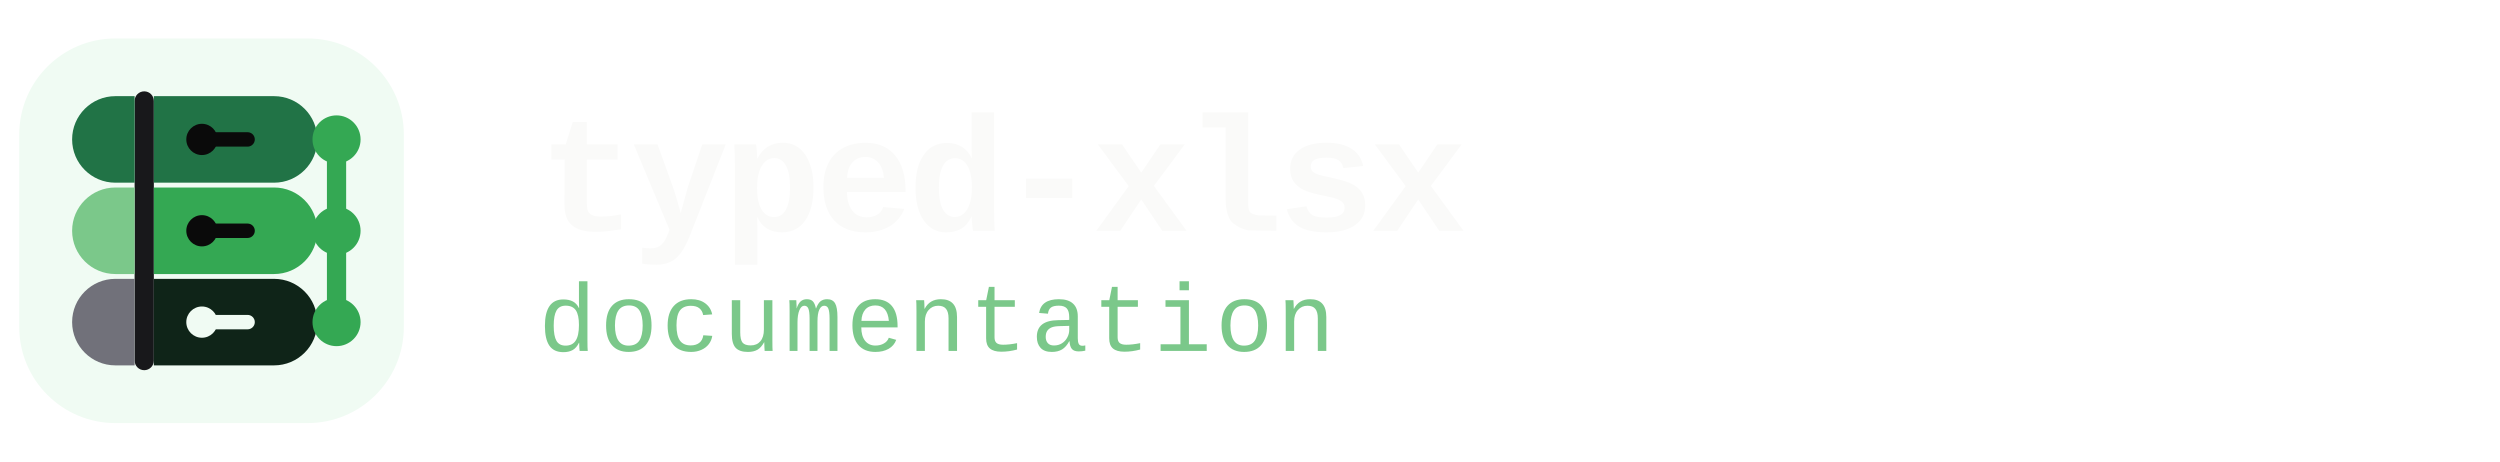
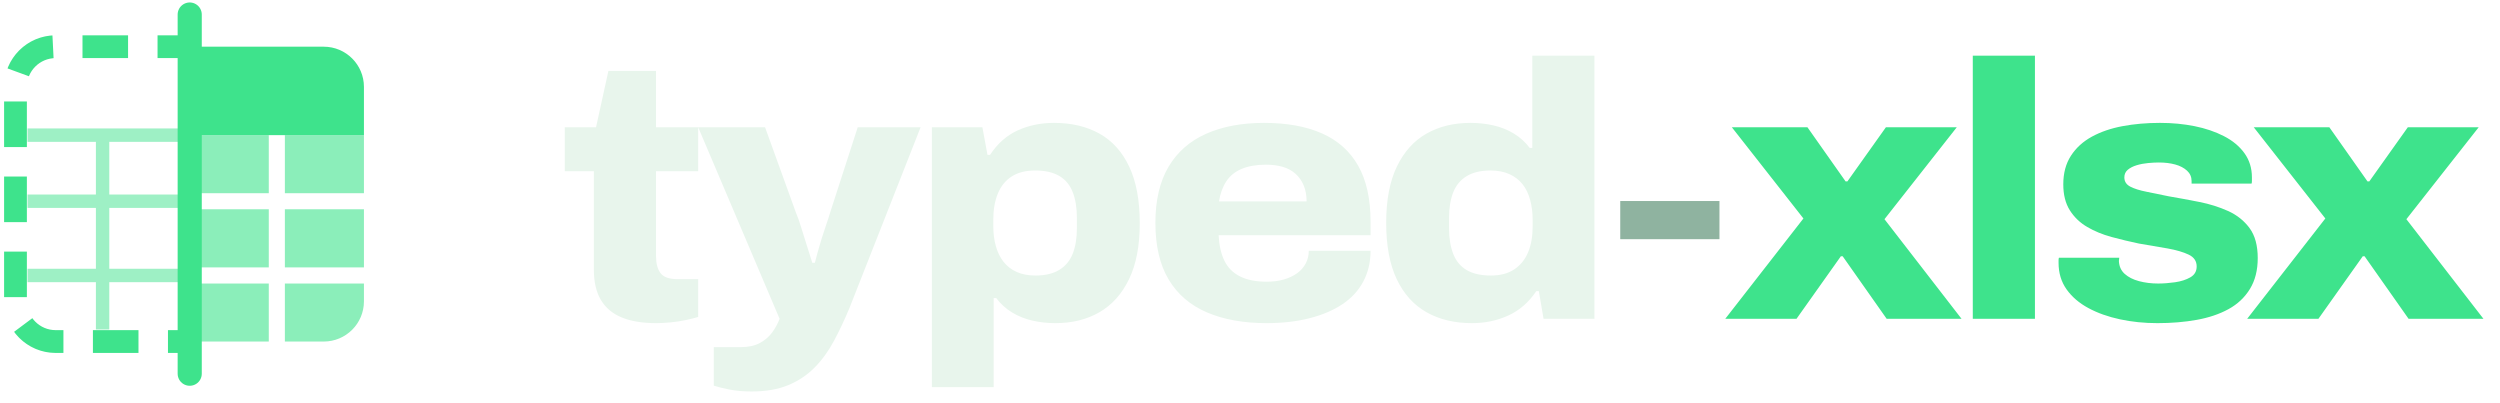
- <svg xmlns="http://www.w3.org/2000/svg" width="520" height="96" viewBox="0 0 520 96" fill="none">
-   <rect x="4" y="8" width="80" height="80" rx="20" fill="#F0FBF3" />
-   <rect x="28" y="19" width="4" height="58" rx="2" fill="#18181B" />
-   <path d="M15 29C15 24.029 19.029 20 24 20H28V38H24C19.029 38 15 33.971 15 29Z" fill="#217346" />
-   <path d="M32 20H57C61.971 20 66 24.029 66 29C66 33.971 61.971 38 57 38H32V20Z" fill="#217346" />
-   <circle cx="42" cy="29" r="3.25" fill="#0A0A0A" />
-   <rect x="42" y="27.5" width="11" height="3" rx="1.5" fill="#0A0A0A" />
-   <path d="M15 48C15 43.029 19.029 39 24 39H28V57H24C19.029 57 15 52.971 15 48Z" fill="#7BC88A" />
-   <path d="M32 39H57C61.971 39 66 43.029 66 48C66 52.971 61.971 57 57 57H32V39Z" fill="#34A853" />
-   <circle cx="42" cy="48" r="3.25" fill="#0A0A0A" />
-   <rect x="42" y="46.5" width="11" height="3" rx="1.5" fill="#0A0A0A" />
-   <path d="M15 67C15 62.029 19.029 58 24 58H28V76H24C19.029 76 15 71.971 15 67Z" fill="#71717A" />
-   <path d="M32 58H57C61.971 58 66 62.029 66 67C66 71.971 61.971 76 57 76H32V58Z" fill="#0F2418" />
-   <circle cx="42" cy="67" r="3.25" fill="#F0FBF3" />
-   <rect x="42" y="65.5" width="11" height="3" rx="1.5" fill="#F0FBF3" />
-   <rect x="68" y="25" width="4" height="46" rx="2" fill="#34A853" />
-   <circle cx="70" cy="29" r="5" fill="#34A853" />
-   <circle cx="70" cy="48" r="5" fill="#34A853" />
-   <circle cx="70" cy="67" r="5" fill="#34A853" />
-   <text x="112" y="48" fill="#FAFAF9" font-family="ui-monospace, SFMono-Regular, Menlo, Monaco, Consolas, Liberation Mono, monospace" font-size="34" font-weight="700" letter-spacing="-1.2">typed-xlsx</text>
-   <text x="112" y="73" fill="#7BC88A" font-family="ui-monospace, SFMono-Regular, Menlo, Monaco, Consolas, Liberation Mono, monospace" font-size="20" font-weight="500" letter-spacing="0.8">documentation</text>
+ <svg xmlns="http://www.w3.org/2000/svg" width="597" height="96" viewBox="70.6 -877.1 6873.4 1106.1" fill="none" role="img" aria-label="typed-xlsx">
+   <g transform="translate(0 -933.0) scale(36.875)">
+     <path d="M16 5H6a3 3 0 0 0-3 3v16a3 3 0 0 0 3 3h10" fill="none" stroke="#3ee38c" stroke-width="1.7" stroke-dasharray="3.4 2.2" stroke-dashoffset="1" />
+     <path d="M3.9 11.6H16 M3.9 16.53H16 M3.9 22.07H16 M9.5 11.6V26.1" fill="none" stroke="#3ee38c" stroke-width="1" stroke-opacity=".5" />
+     <path d="M16 5h10a3 3 0 0 1 3 3v3.6H16z" fill="#3ee38c" />
+     <path d="M16.0 11.6H21.9V15.93H16.0zM23.1 11.6H29.0V15.93H23.1zM16.0 17.13H21.9V21.47H16.0zM23.1 17.13H29.0V21.47H23.1zM16.0 22.67H21.9V27.0H16.0zM23.1 22.67H29.0V24.00a3 3 0 0 1-3 3H23.1z" fill="#3ee38c" fill-opacity=".6" />
+     <path d="M16 2.6v26.8" stroke="#3ee38c" stroke-width="1.8" stroke-linecap="round" />
+   </g>
+   <path d="M1874.0 12Q1817.0 12 1779.0 -3.5Q1741.0 -19 1721.5 -51.5Q1702.0 -84 1702.0 -135V-406H1622.0V-527H1708.0L1742.0 -682H1873.0V-527H1989.0V-406H1873.0V-173Q1873.0 -142 1885.5 -125.5Q1898.0 -109 1933.0 -109H1989.0V-5Q1976.0 -1 1955.0 3.5Q1934.0 8 1912.0 10.0Q1890.0 12 1874.0 12Z M2136.0 200Q2101.0 200 2074.0 194.5Q2047.0 189 2032.0 184V78H2106.0Q2138.0 78 2159.0 66.5Q2180.0 55 2193.0 37.0Q2206.0 19 2213.0 0L1989.0 -527H2173.0L2258.0 -292Q2265.0 -276 2272.5 -251.0Q2280.0 -226 2288.5 -200.0Q2297.0 -174 2303.0 -154H2310.0Q2313.0 -166 2318.0 -184.0Q2323.0 -202 2329.0 -221.5Q2335.0 -241 2341.5 -259.5Q2348.0 -278 2352.0 -292L2428.0 -527H2601.0L2405.0 -29Q2385.0 19 2362.5 61.0Q2340.0 103 2309.5 134.0Q2279.0 165 2237.0 182.5Q2195.0 200 2136.0 200Z M2632.0 188V-527H2771.0L2785.0 -451H2792.0Q2823.0 -498 2868.5 -518.5Q2914.0 -539 2968.0 -539Q3040.0 -539 3093.0 -509.5Q3146.0 -480 3175.0 -418.5Q3204.0 -357 3204.0 -263Q3204.0 -170 3174.5 -109.0Q3145.0 -48 3093.0 -18.0Q3041.0 12 2972.0 12Q2939.0 12 2908.5 5.0Q2878.0 -2 2852.5 -17.5Q2827.0 -33 2809.0 -57H2802.0V188ZM2917.0 -119Q2957.0 -119 2982.5 -134.5Q3008.0 -150 3019.5 -179.0Q3031.0 -208 3031.0 -249V-278Q3031.0 -319 3019.5 -348.5Q3008.0 -378 2982.5 -393.0Q2957.0 -408 2916.0 -408Q2877.0 -408 2851.5 -391.5Q2826.0 -375 2813.5 -344.5Q2801.0 -314 2801.0 -273V-255Q2801.0 -225 2808.0 -200.0Q2815.0 -175 2829.0 -157.0Q2843.0 -139 2865.0 -129.0Q2887.0 -119 2917.0 -119Z M3553.0 12Q3458.0 12 3389.0 -17.5Q3320.0 -47 3283.5 -108.0Q3247.0 -169 3247.0 -264Q3247.0 -357 3283.0 -418.0Q3319.0 -479 3386.5 -509.0Q3454.0 -539 3546.0 -539Q3640.0 -539 3705.5 -510.0Q3771.0 -481 3805.0 -421.0Q3839.0 -361 3839.0 -267V-230H3421.0Q3423.0 -188 3437.0 -159.5Q3451.0 -131 3480.0 -116.5Q3509.0 -102 3553.0 -102Q3579.0 -102 3600.0 -108.0Q3621.0 -114 3636.5 -125.0Q3652.0 -136 3660.5 -152.0Q3669.0 -168 3669.0 -187H3839.0Q3839.0 -140 3819.0 -102.5Q3799.0 -65 3761.5 -40.0Q3724.0 -15 3671.0 -1.5Q3618.0 12 3553.0 12ZM3422.0 -323H3663.0Q3663.0 -348 3655.0 -367.0Q3647.0 -386 3632.5 -399.0Q3618.0 -412 3597.5 -418.0Q3577.0 -424 3551.0 -424Q3512.0 -424 3484.5 -412.5Q3457.0 -401 3442.0 -378.0Q3427.0 -355 3422.0 -323Z M4118.0 12Q4046.0 12 3993.0 -18.0Q3940.0 -48 3911.0 -109.0Q3882.0 -170 3882.0 -264Q3882.0 -358 3911.5 -419.0Q3941.0 -480 3993.0 -509.5Q4045.0 -539 4114.0 -539Q4147.0 -539 4177.5 -532.0Q4208.0 -525 4233.5 -509.5Q4259.0 -494 4277.0 -470H4284.0V-724H4455.0V0H4315.0L4302.0 -76H4295.0Q4264.0 -30 4218.0 -9.0Q4172.0 12 4118.0 12ZM4170.0 -119Q4209.0 -119 4234.5 -136.0Q4260.0 -153 4272.5 -183.0Q4285.0 -213 4285.0 -254V-272Q4285.0 -302 4278.0 -327.5Q4271.0 -353 4257.0 -370.5Q4243.0 -388 4221.0 -398.0Q4199.0 -408 4169.0 -408Q4129.0 -408 4103.5 -392.5Q4078.0 -377 4066.5 -348.0Q4055.0 -319 4055.0 -278V-248Q4055.0 -208 4066.5 -178.5Q4078.0 -149 4103.5 -134.0Q4129.0 -119 4170.0 -119Z" fill="#e8f5ec" />
+   <path d="M4526.0 -219V-324H4799.0V-219Z" fill="#8fb3a0" />
+   <path d="M4815.0 0 5030.0 -276 4833.0 -527H5041.0L5146.0 -378H5151.0L5257.0 -527H5452.0L5253.0 -274L5465.0 0H5259.0L5138.0 -172H5133.0L5011.0 0Z M5496.0 0V-724H5667.0V0Z M6004.0 12Q5950.0 12 5901.0 1.5Q5852.0 -9 5814.0 -29.5Q5776.0 -50 5754.0 -81.0Q5732.0 -112 5732.0 -154Q5732.0 -158 5732.0 -161.5Q5732.0 -165 5733.0 -168H5899.0Q5899.0 -166 5898.5 -163.5Q5898.0 -161 5898.0 -159Q5899.0 -137 5914.0 -123.5Q5929.0 -110 5953.5 -103.5Q5978.0 -97 6006.0 -97Q6028.0 -97 6052.5 -100.5Q6077.0 -104 6094.5 -114.0Q6112.0 -124 6112.0 -144Q6112.0 -166 6090.0 -176.5Q6068.0 -187 6032.0 -193.5Q5996.0 -200 5953.0 -207Q5915.0 -215 5878.0 -225.0Q5841.0 -235 5811.0 -252.5Q5781.0 -270 5763.0 -298.5Q5745.0 -327 5745.0 -370Q5745.0 -416 5766.0 -448.5Q5787.0 -481 5823.5 -501.0Q5860.0 -521 5908.0 -530.0Q5956.0 -539 6011.0 -539Q6061.0 -539 6106.0 -530.0Q6151.0 -521 6187.0 -502.5Q6223.0 -484 6243.5 -455.5Q6264.0 -427 6264.0 -389Q6264.0 -385 6264.0 -379.5Q6264.0 -374 6263.0 -372H6098.0V-379Q6098.0 -396 6085.5 -407.5Q6073.0 -419 6053.0 -424.5Q6033.0 -430 6008.0 -430Q5995.0 -430 5978.5 -428.5Q5962.0 -427 5947.0 -422.5Q5932.0 -418 5922.5 -410.0Q5913.0 -402 5913.0 -389Q5913.0 -372 5929.5 -363.5Q5946.0 -355 5974.0 -349.5Q6002.0 -344 6035.0 -337Q6076.0 -330 6119.0 -321.5Q6162.0 -313 6198.5 -296.5Q6235.0 -280 6257.5 -249.5Q6280.0 -219 6280.0 -167Q6280.0 -117 6258.5 -82.0Q6237.0 -47 6199.5 -26.5Q6162.0 -6 6112.0 3.0Q6062.0 12 6004.0 12Z M6251.0 0 6466.0 -276 6269.0 -527H6477.0L6582.0 -378H6587.0L6693.0 -527H6888.0L6689.0 -274L6901.0 0H6695.0L6574.0 -172H6569.0L6447.0 0Z" fill="#3ee38c" />
</svg>
